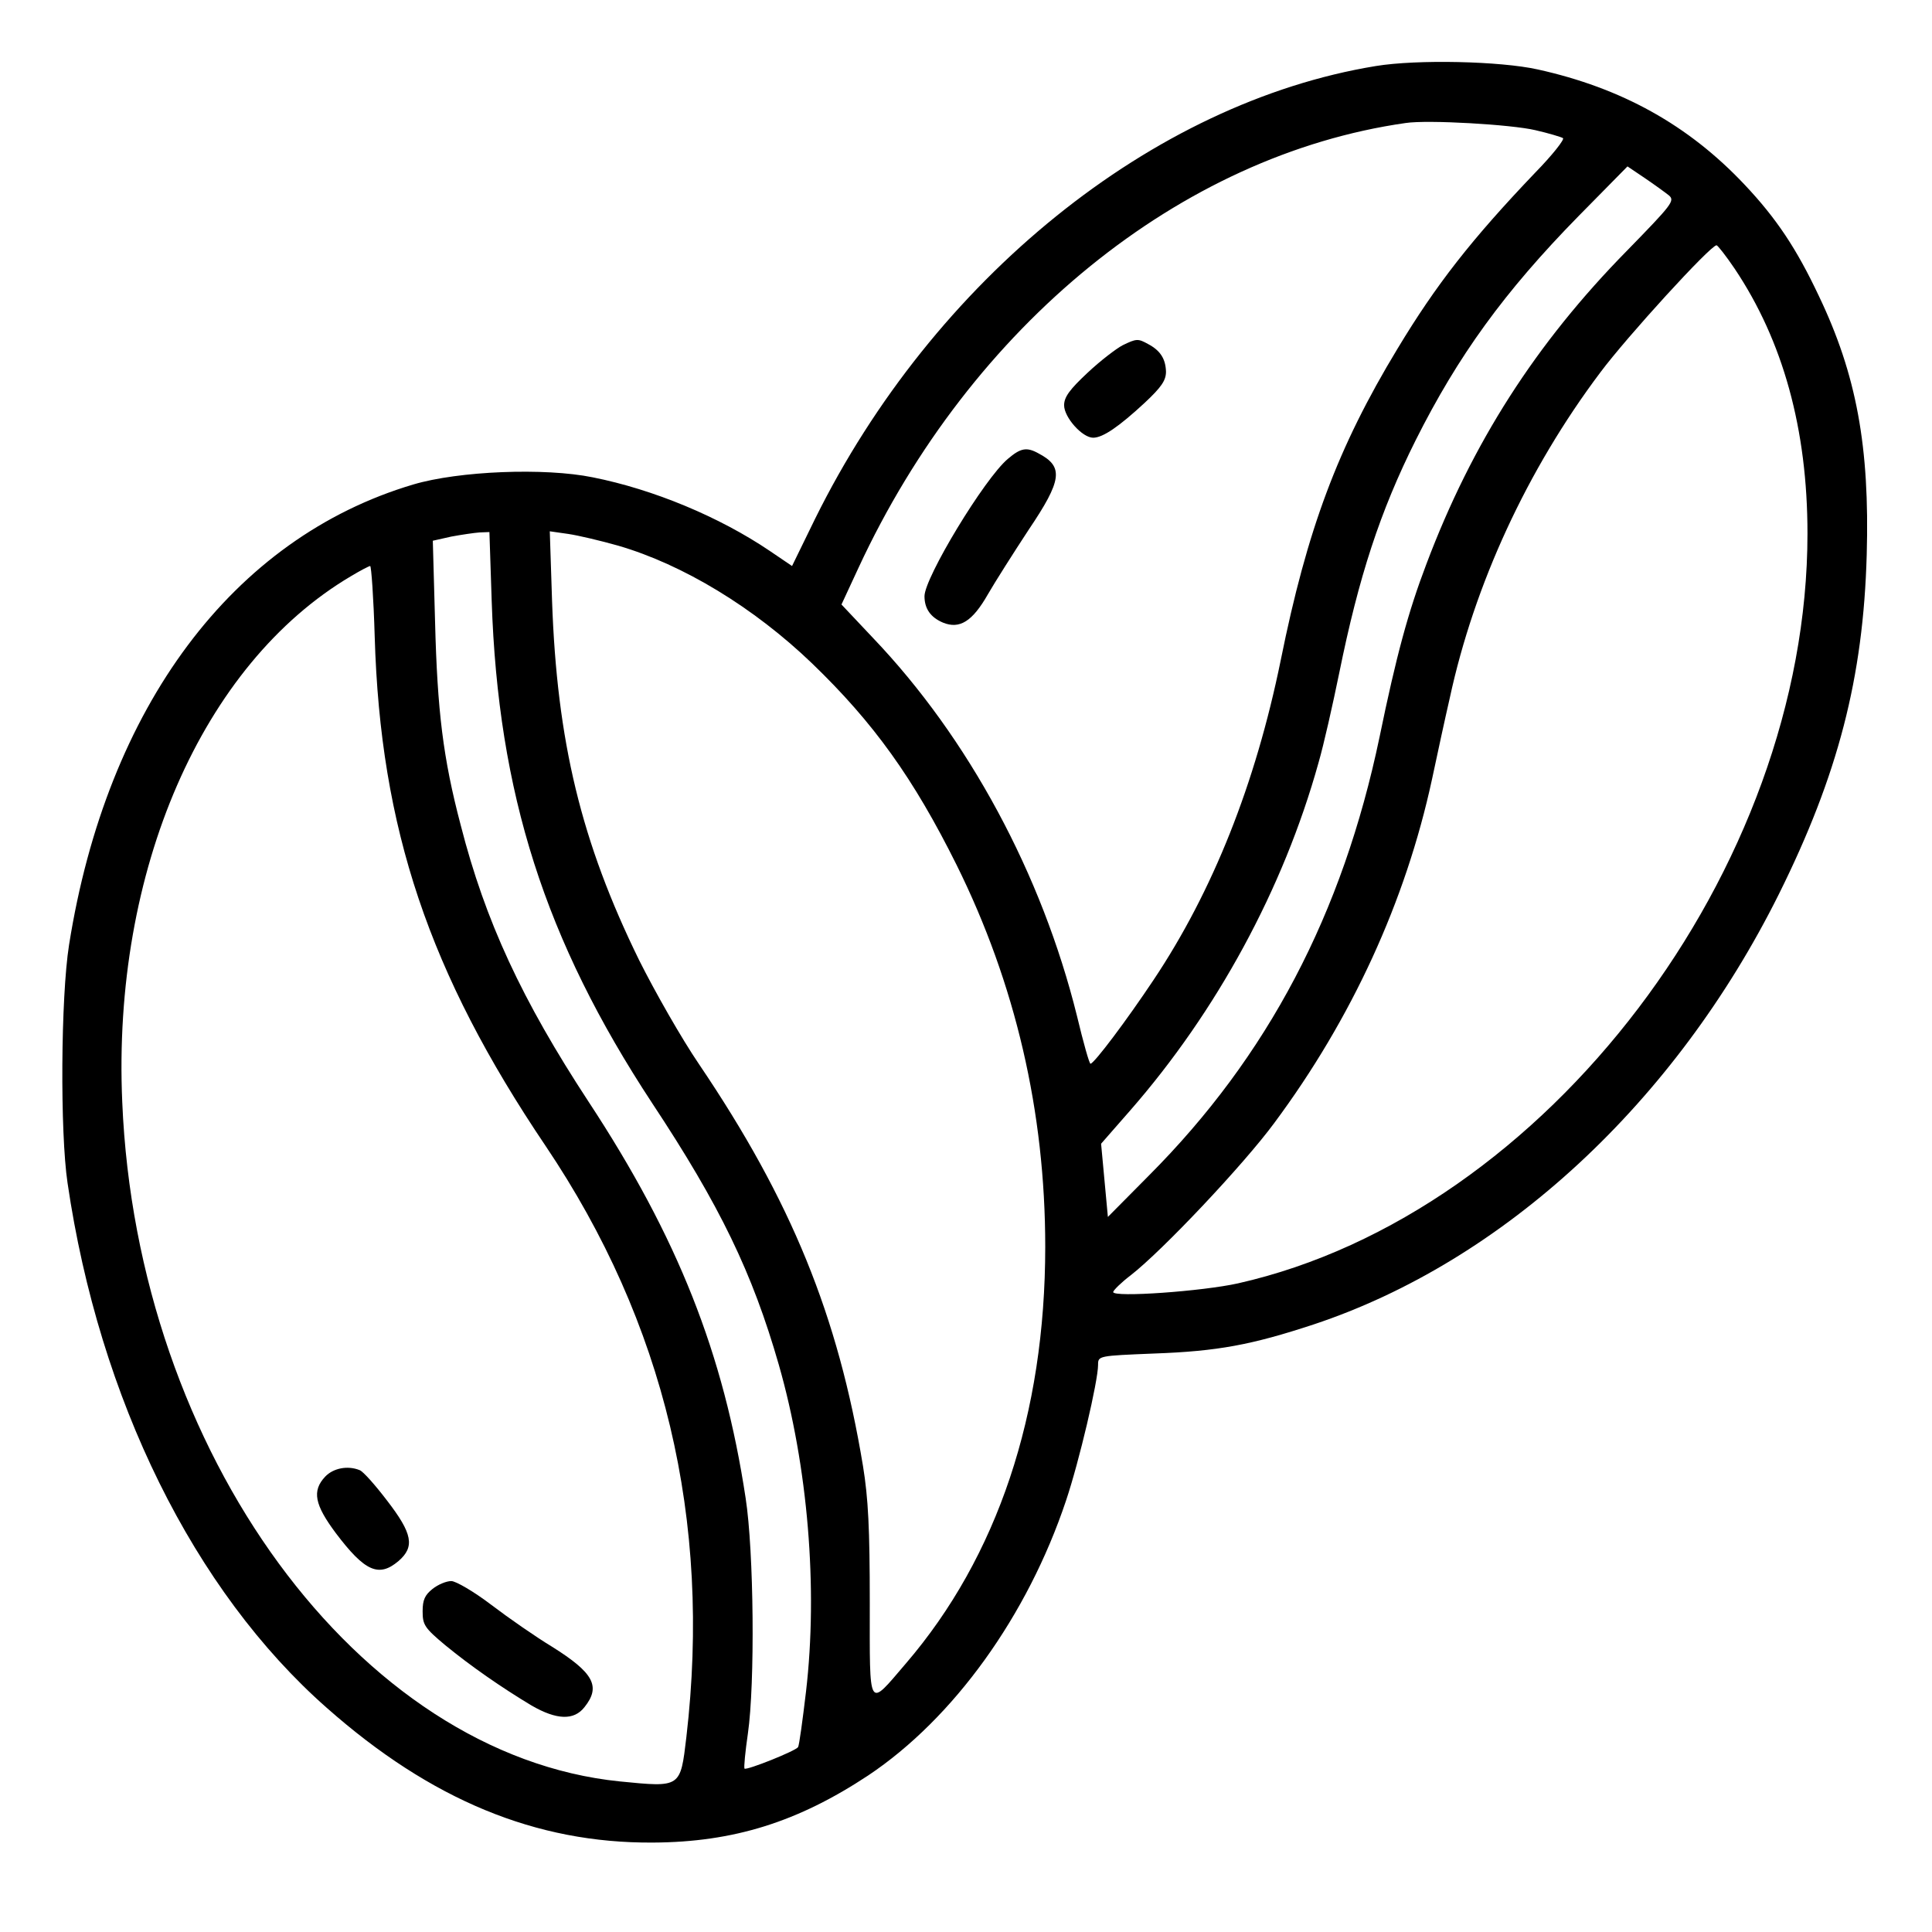
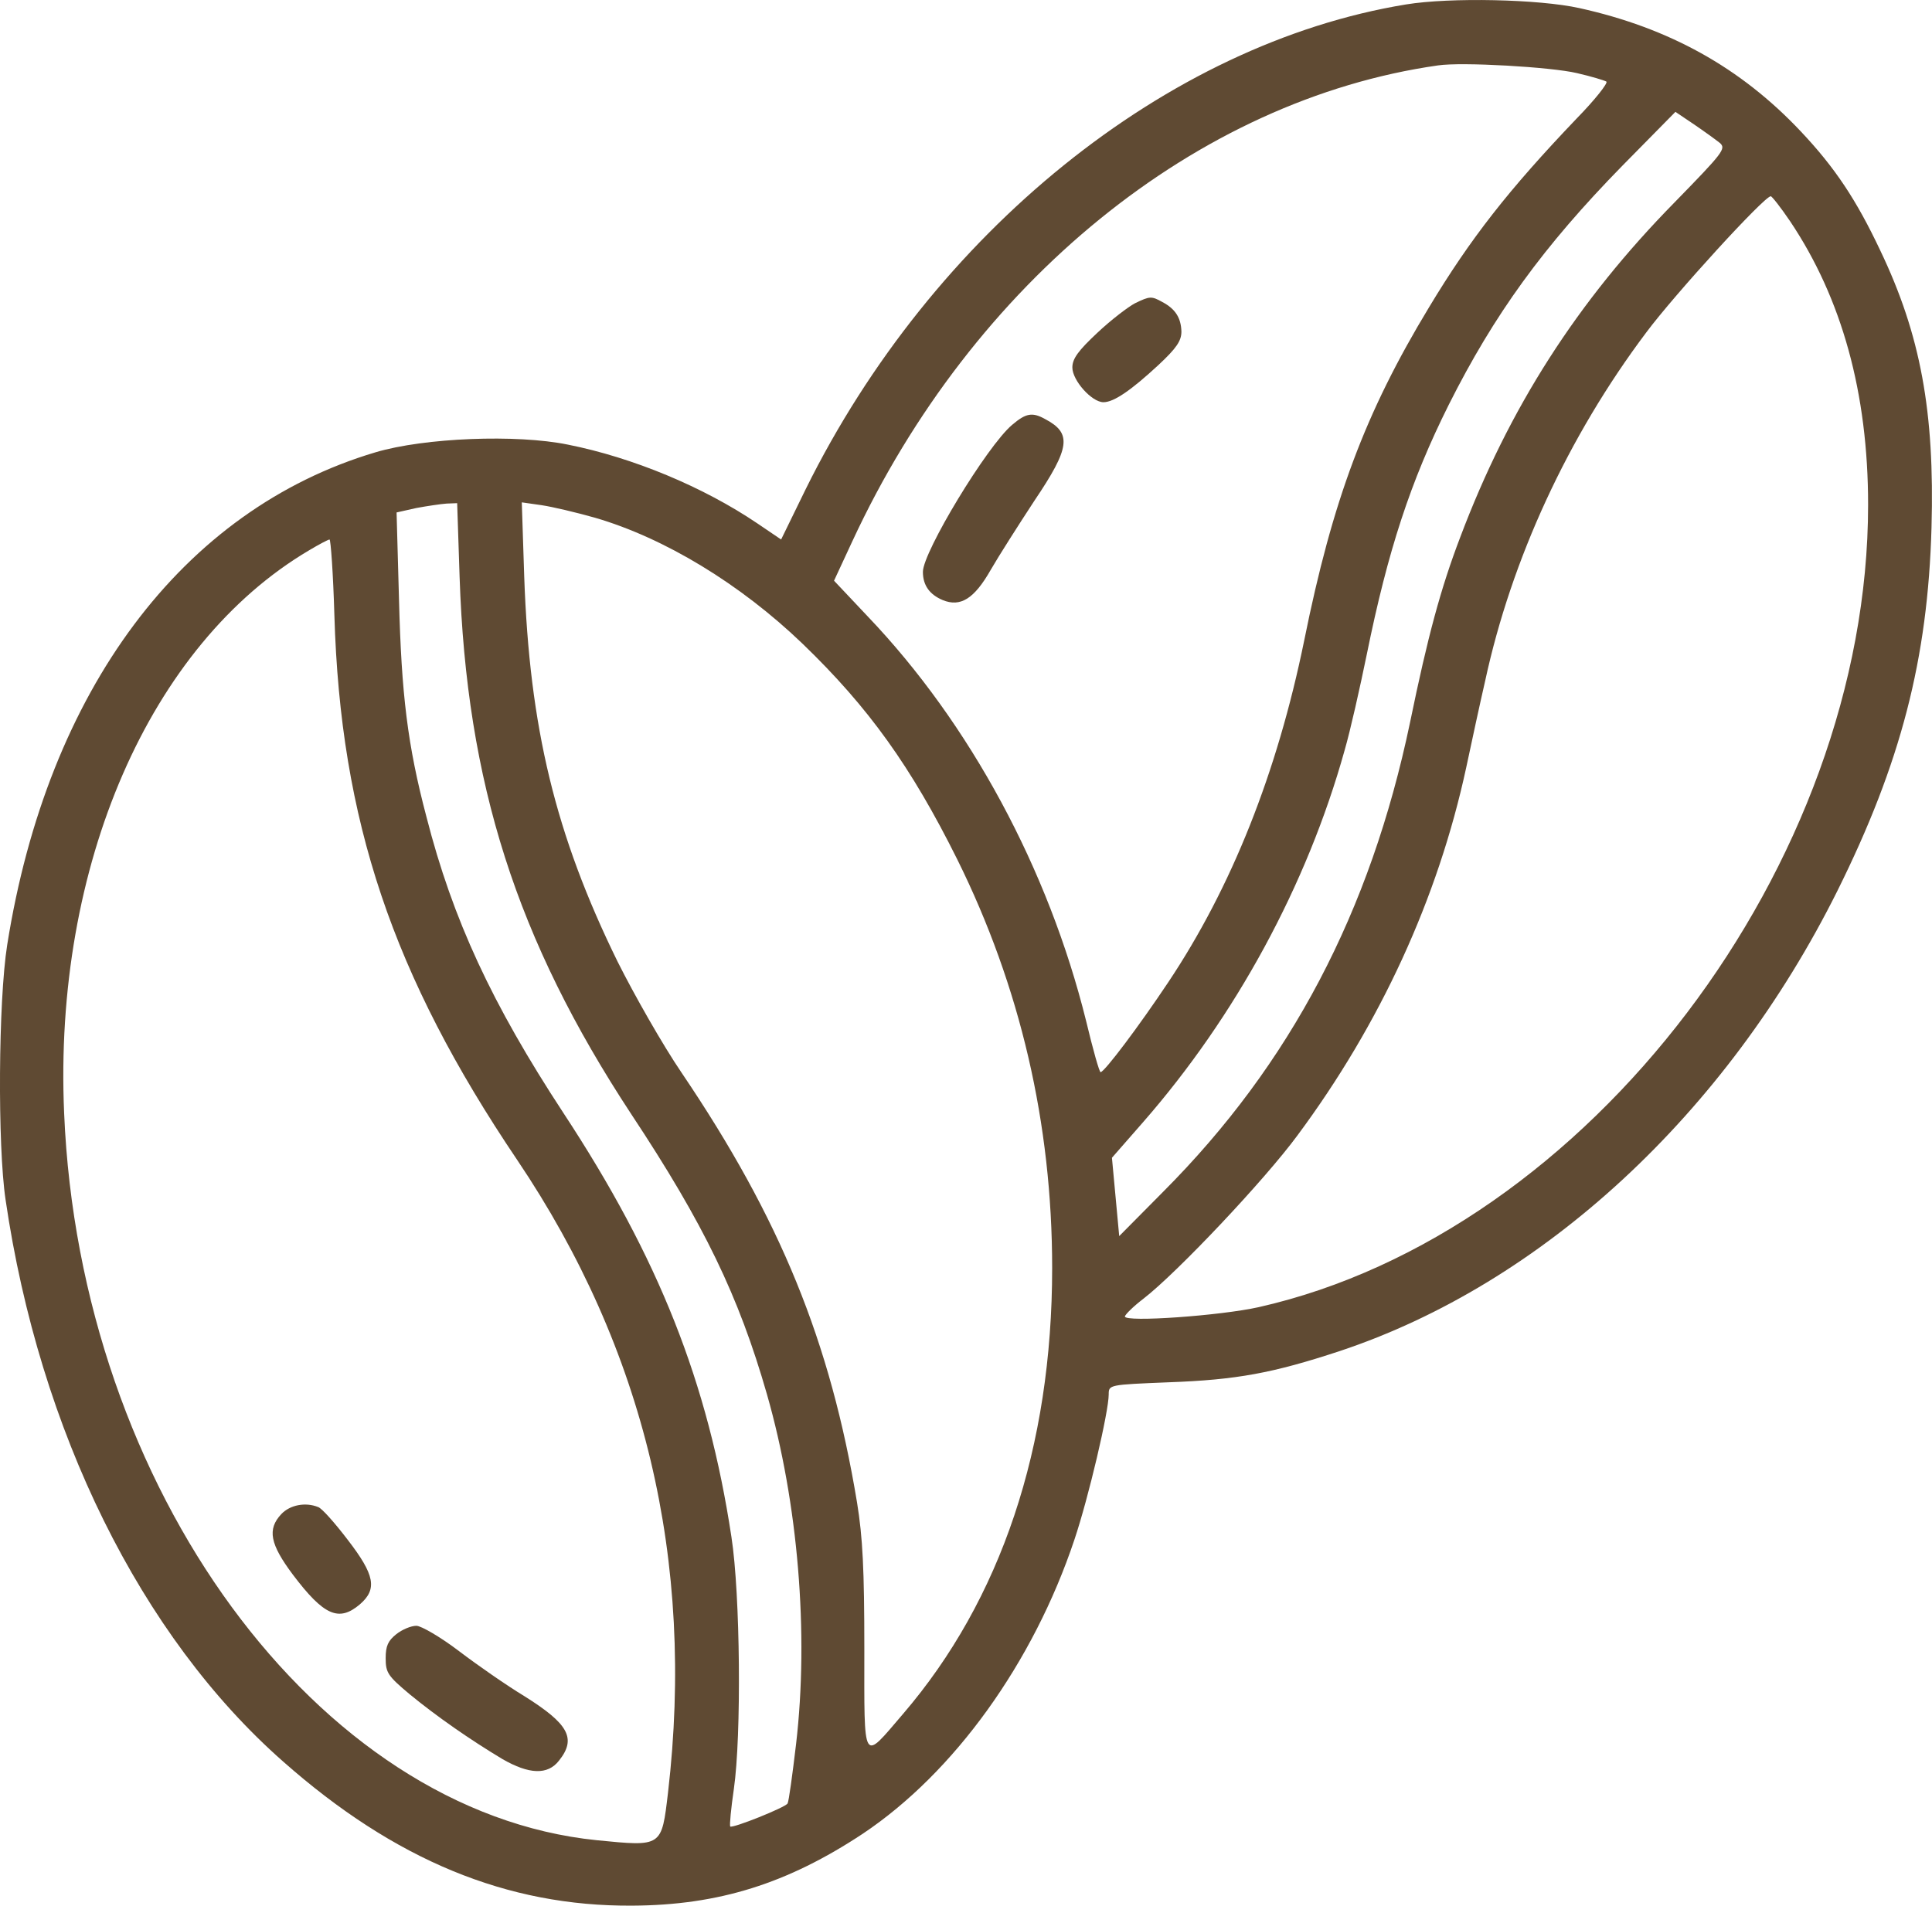
- <svg xmlns="http://www.w3.org/2000/svg" version="1.0" width="512pt" height="512pt" viewBox="0 0 512 512" preserveAspectRatio="xMidYMid meet">
-   <g transform="translate(0,512) scale(0.1,-0.1)" fill="#000000" stroke="none">
-     <path d="M3646 4945 c-592 -97 -1172 -565 -1486 -1200 l-61 -125 -59 40 c-133 90 -308 163 -469 195 -127 26 -355 17 -476 -19 -478 -142 -812 -589 -912 -1220 -22 -139 -24 -497 -4 -631 84 -573 335 -1081 687 -1391 276 -244 554 -359 864 -357 215 1 385 55 571 178 226 151 422 423 524 728 35 104 85 317 85 360 0 24 1 24 148 30 169 6 259 23 423 77 503 167 958 588 1233 1140 157 316 224 574 233 900 8 286 -27 477 -127 686 -59 125 -112 205 -197 295 -149 158 -326 256 -548 305 -99 22 -319 27 -429 9z m423 -170 c35 -8 68 -18 73 -21 5 -3 -28 -45 -74 -92 -168 -176 -262 -296 -365 -467 -158 -261 -239 -478 -309 -825 -67 -328 -180 -612 -337 -847 -72 -108 -157 -221 -167 -222 -3 -1 -19 56 -36 127 -93 375 -287 736 -541 1002 l-83 88 45 97 c298 643 854 1094 1450 1179 59 9 281 -4 344 -19z m354 -173 c16 -14 8 -24 -111 -146 -242 -246 -411 -510 -532 -831 -48 -126 -80 -244 -124 -458 -98 -469 -296 -846 -611 -1162 l-109 -110 -9 97 -9 97 77 88 c229 262 406 587 499 921 14 48 38 155 55 238 52 256 108 428 203 618 112 223 234 392 431 593 l130 132 46 -31 c25 -17 54 -38 64 -46z m174 -194 c128 -191 193 -425 193 -702 0 -890 -693 -1803 -1509 -1987 -94 -21 -331 -38 -331 -23 1 5 21 25 46 44 84 65 300 294 381 404 205 276 348 587 418 911 14 66 35 163 47 215 65 301 205 605 399 863 70 94 292 337 308 337 3 0 25 -28 48 -62z m-3294 -880 c17 -511 141 -899 425 -1331 180 -272 266 -450 336 -694 77 -269 104 -592 72 -866 -9 -76 -18 -142 -21 -147 -6 -10 -136 -62 -142 -57 -2 3 2 45 9 93 19 132 16 482 -6 624 -58 383 -180 691 -416 1050 -177 270 -274 479 -339 733 -47 178 -62 304 -68 538 l-6 216 49 11 c27 5 61 10 75 11 l26 1 6 -182z m335 146 c172 -50 360 -164 514 -312 164 -158 269 -305 383 -534 156 -315 235 -654 235 -1012 0 -444 -127 -822 -369 -1104 -102 -119 -96 -129 -96 161 0 196 -4 276 -18 362 -66 399 -190 703 -434 1064 -47 69 -118 194 -159 276 -154 314 -218 580 -231 953 l-6 184 49 -7 c27 -4 86 -18 132 -31z m-645 -241 c15 -509 144 -892 453 -1350 315 -468 440 -991 373 -1566 -16 -135 -14 -134 -176 -118 -692 70 -1280 871 -1319 1800 -27 613 212 1161 606 1394 25 15 48 27 51 27 3 0 9 -84 12 -187z" />
-     <path d="M2975 4205 c-17 -9 -59 -41 -93 -73 -47 -44 -62 -64 -62 -86 0 -32 48 -86 77 -86 26 0 69 30 136 92 45 42 57 60 57 83 -1 34 -15 56 -47 73 -27 15 -31 15 -68 -3z" />
-     <path d="M2671 3904 c-62 -52 -221 -315 -221 -364 0 -33 16 -56 49 -70 44 -18 78 3 119 75 19 33 68 110 108 171 89 132 93 167 27 202 -32 18 -48 15 -82 -14z" />
-     <path d="M862 1207 c-36 -38 -28 -75 28 -150 77 -102 114 -118 166 -74 44 38 37 73 -30 160 -32 42 -64 78 -73 81 -32 13 -70 5 -91 -17z" />
-     <path d="M1146 909 c-20 -16 -26 -29 -26 -59 0 -36 5 -44 60 -90 67 -55 149 -112 229 -160 66 -38 112 -40 140 -4 44 55 24 91 -86 160 -43 26 -115 76 -161 111 -46 35 -94 63 -106 63 -13 0 -35 -9 -50 -21z" />
+ <svg xmlns="http://www.w3.org/2000/svg" version="1.1" id="Capa_1" x="0px" y="0px" viewBox="0 0 478.3 471.9" style="enable-background:new 0 0 478.3 471.9;" xml:space="preserve">
+   <style type="text/css">
+ 	.st0{fill:#5F4A33;}
+ </style>
+   <g transform="translate(0,512) scale(0.1,-0.1)">
+     <path class="st0" d="M3480.8,5109c-592-97-1172-565-1486-1200l-61-125l-59,40c-133,90-308,163-469,195c-127,26-355,17-476-19   c-478-142-812-589-912-1220c-22-139-24-497-4-631c84-573,335-1081,687-1391c276-244,554-359,864-357c215,1,385,55,571,178   c226,151,422,423,524,728c35,104,85,317,85,360c0,24,1,24,148,30c169,6,259,23,423,77c503,167,958,588,1233,1140   c157,316,224,574,233,900c8,286-27,477-127,686c-59,125-112,205-197,295c-149,158-326,256-548,305   C3810.8,5122,3590.8,5127,3480.8,5109z M3903.8,4939c35-8,68-18,73-21s-28-45-74-92c-168-176-262-296-365-467   c-158-261-239-478-309-825c-67-328-180-612-337-847c-72-108-157-221-167-222c-3-1-19,56-36,127c-93,375-287,736-541,1002l-83,88   l45,97c298,643,854,1094,1450,1179C3618.8,4967,3840.8,4954,3903.8,4939z M4257.8,4766c16-14,8-24-111-146   c-242-246-411-510-532-831c-48-126-80-244-124-458c-98-469-296-846-611-1162l-109-110l-9,97l-9,97l77,88c229,262,406,587,499,921   c14,48,38,155,55,238c52,256,108,428,203,618c112,223,234,392,431,593l130,132l46-31C4218.8,4795,4247.8,4774,4257.8,4766z    M4431.8,4572c128-191,193-425,193-702c0-890-693-1803-1509-1987c-94-21-331-38-331-23c1,5,21,25,46,44c84,65,300,294,381,404   c205,276,348,587,418,911c14,66,35,163,47,215c65,301,205,605,399,863c70,94,292,337,308,337C4386.8,4634,4408.8,4606,4431.8,4572z    M1137.8,3692c17-511,141-899,425-1331c180-272,266-450,336-694c77-269,104-592,72-866c-9-76-18-142-21-147c-6-10-136-62-142-57   c-2,3,2,45,9,93c19,132,16,482-6,624c-58,383-180,691-416,1050c-177,270-274,479-339,733c-47,178-62,304-68,538l-6,216l49,11   c27,5,61,10,75,11l26,1L1137.8,3692z M1472.8,3838c172-50,360-164,514-312c164-158,269-305,383-534c156-315,235-654,235-1012   c0-444-127-822-369-1104c-102-119-96-129-96,161c0,196-4,276-18,362c-66,399-190,703-434,1064c-47,69-118,194-159,276   c-154,314-218,580-231,953l-6,184l49-7C1367.8,3865,1426.8,3851,1472.8,3838z M827.8,3597c15-509,144-892,453-1350   c315-468,440-991,373-1566c-16-135-14-134-176-118c-692,70-1280,871-1319,1800c-27,613,212,1161,606,1394c25,15,48,27,51,27   S824.8,3700,827.8,3597z" />
+     <path class="st0" d="M2809.8,4369c-17-9-59-41-93-73c-47-44-62-64-62-86c0-32,48-86,77-86c26,0,69,30,136,92c45,42,57,60,57,83   c-1,34-15,56-47,73C2850.8,4387,2846.8,4387,2809.8,4369z" />
+     <path class="st0" d="M2505.8,4068c-62-52-221-315-221-364c0-33,16-56,49-70c44-18,78,3,119,75c19,33,68,110,108,171   c89,132,93,167,27,202C2555.8,4100,2539.8,4097,2505.8,4068z" />
+     <path class="st0" d="M696.8,1371c-36-38-28-75,28-150c77-102,114-118,166-74c44,38,37,73-30,160c-32,42-64,78-73,81   C755.8,1401,717.8,1393,696.8,1371z" />
+     <path class="st0" d="M980.8,1073c-20-16-26-29-26-59c0-36,5-44,60-90c67-55,149-112,229-160c66-38,112-40,140-4c44,55,24,91-86,160   c-43,26-115,76-161,111c-46,35-94,63-106,63C1017.8,1094,995.8,1085,980.8,1073z" />
  </g>
</svg>
